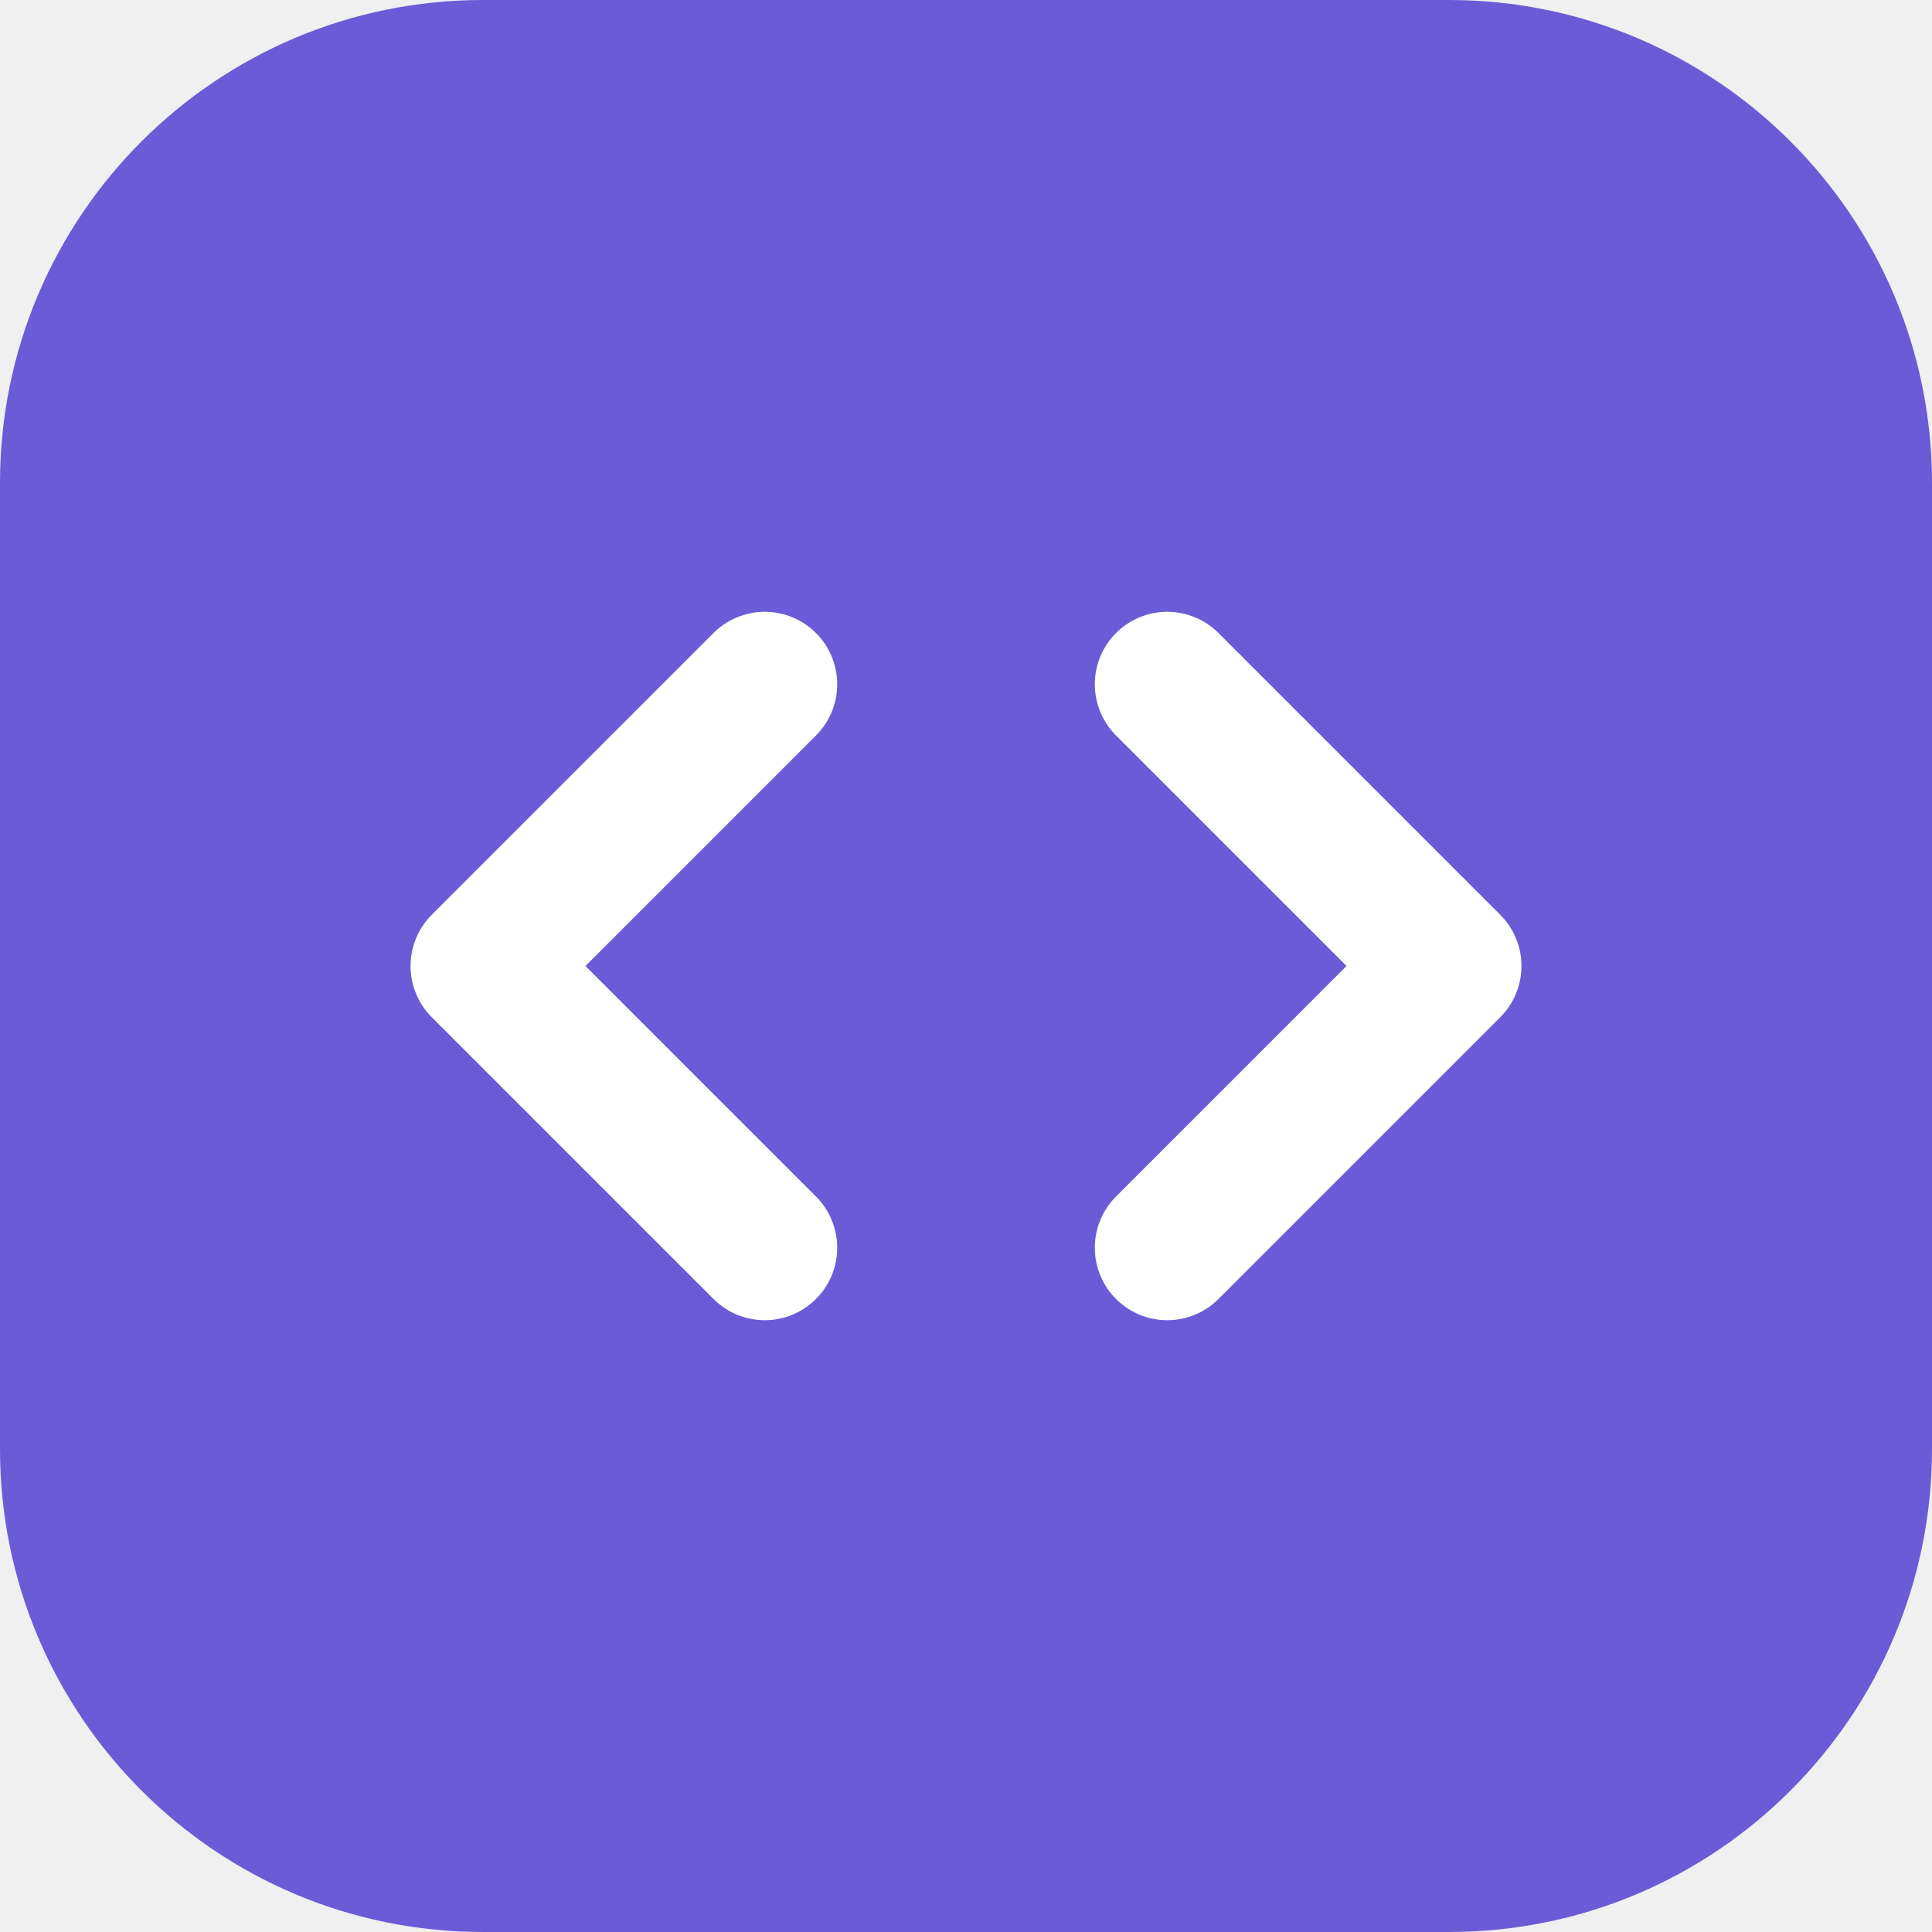
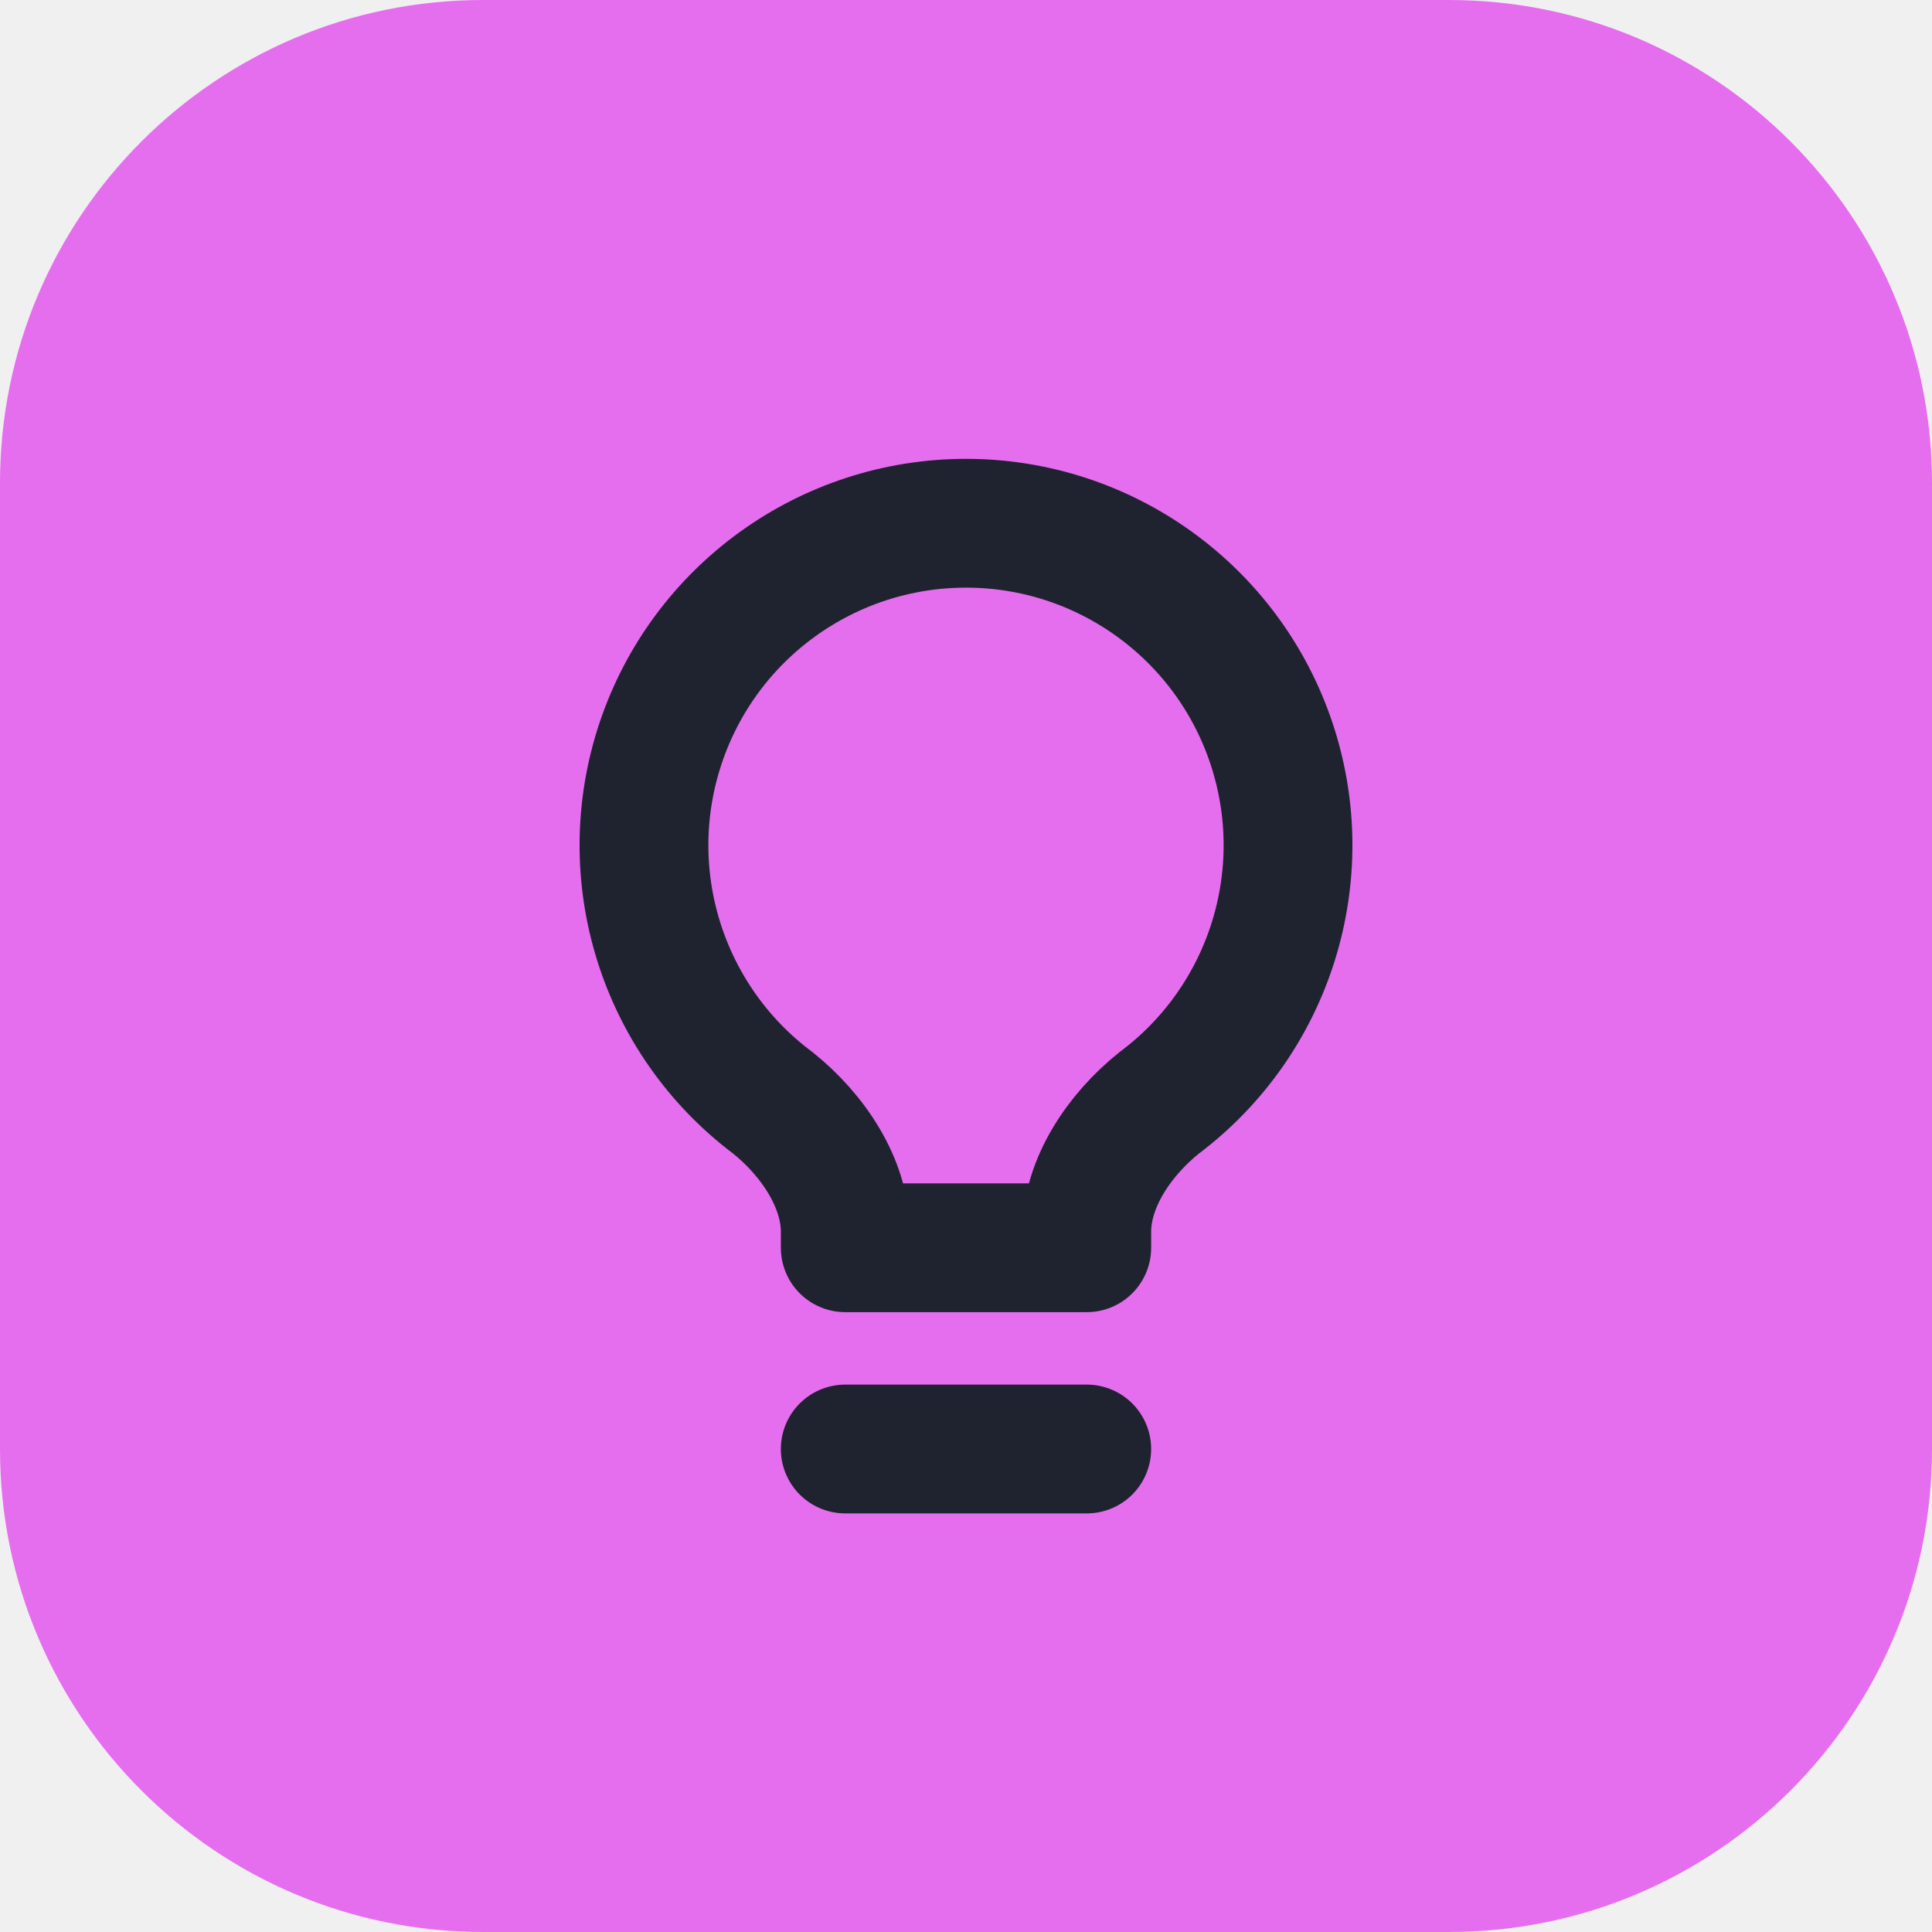
<svg xmlns="http://www.w3.org/2000/svg" width="28" height="28" viewBox="0 0 24 24">
-   <rect width="24" height="24" rx="6" fill="#6B5BD6" />
-   <g fill="none" stroke="#fff" stroke-width="1.8" stroke-linecap="round" stroke-linejoin="round">
-     <path d="M9.5 8.5L6 12l3.5 3.5M14.5 8.5L18 12l-3.5 3.5" />
+   <rect width="24" height="24" rx="6" fill="#E56EEE" />
+   <g fill="none" stroke="#1F2330" stroke-width="1.6" stroke-linecap="round" stroke-linejoin="round">
+     <path d="M12 6.5a4 4 0 0 0-2.4 7.2c.5.4.9 1 .9 1.6v.2h3v-.2c0-.6.4-1.2.9-1.6A4 4 0 0 0 12 6.5zM10.5 18h3" />
  </g>
</svg>
